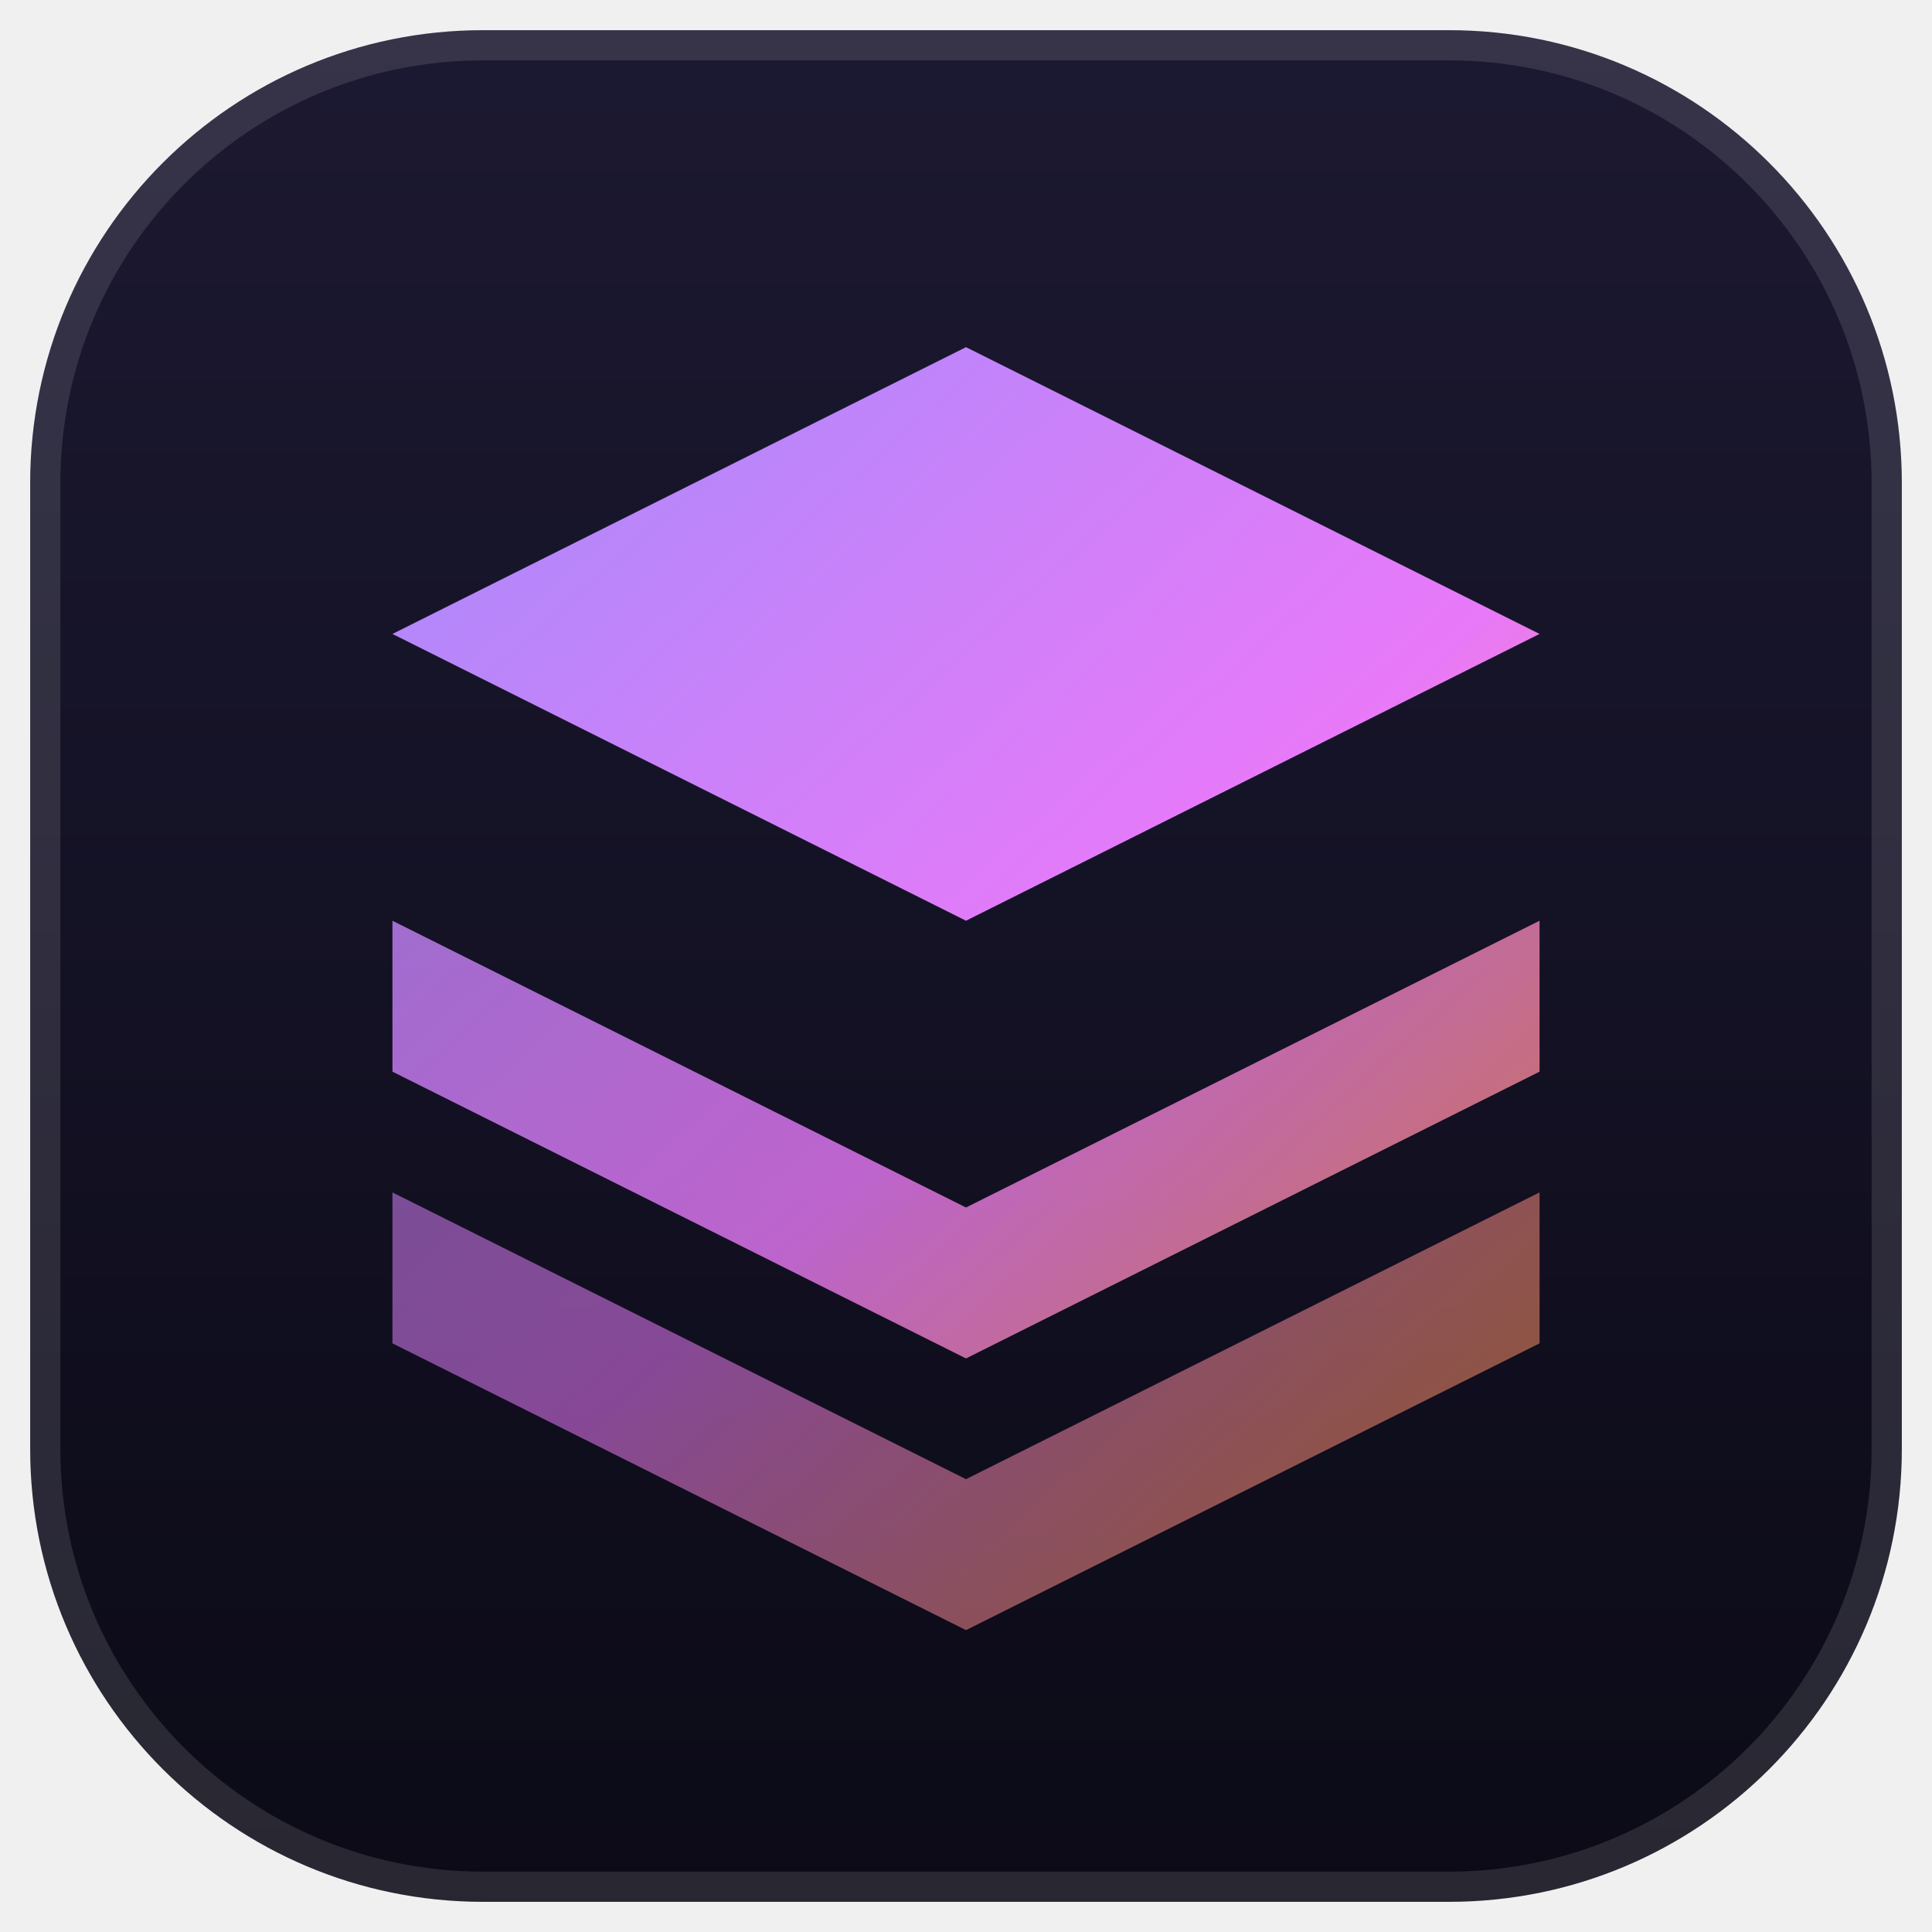
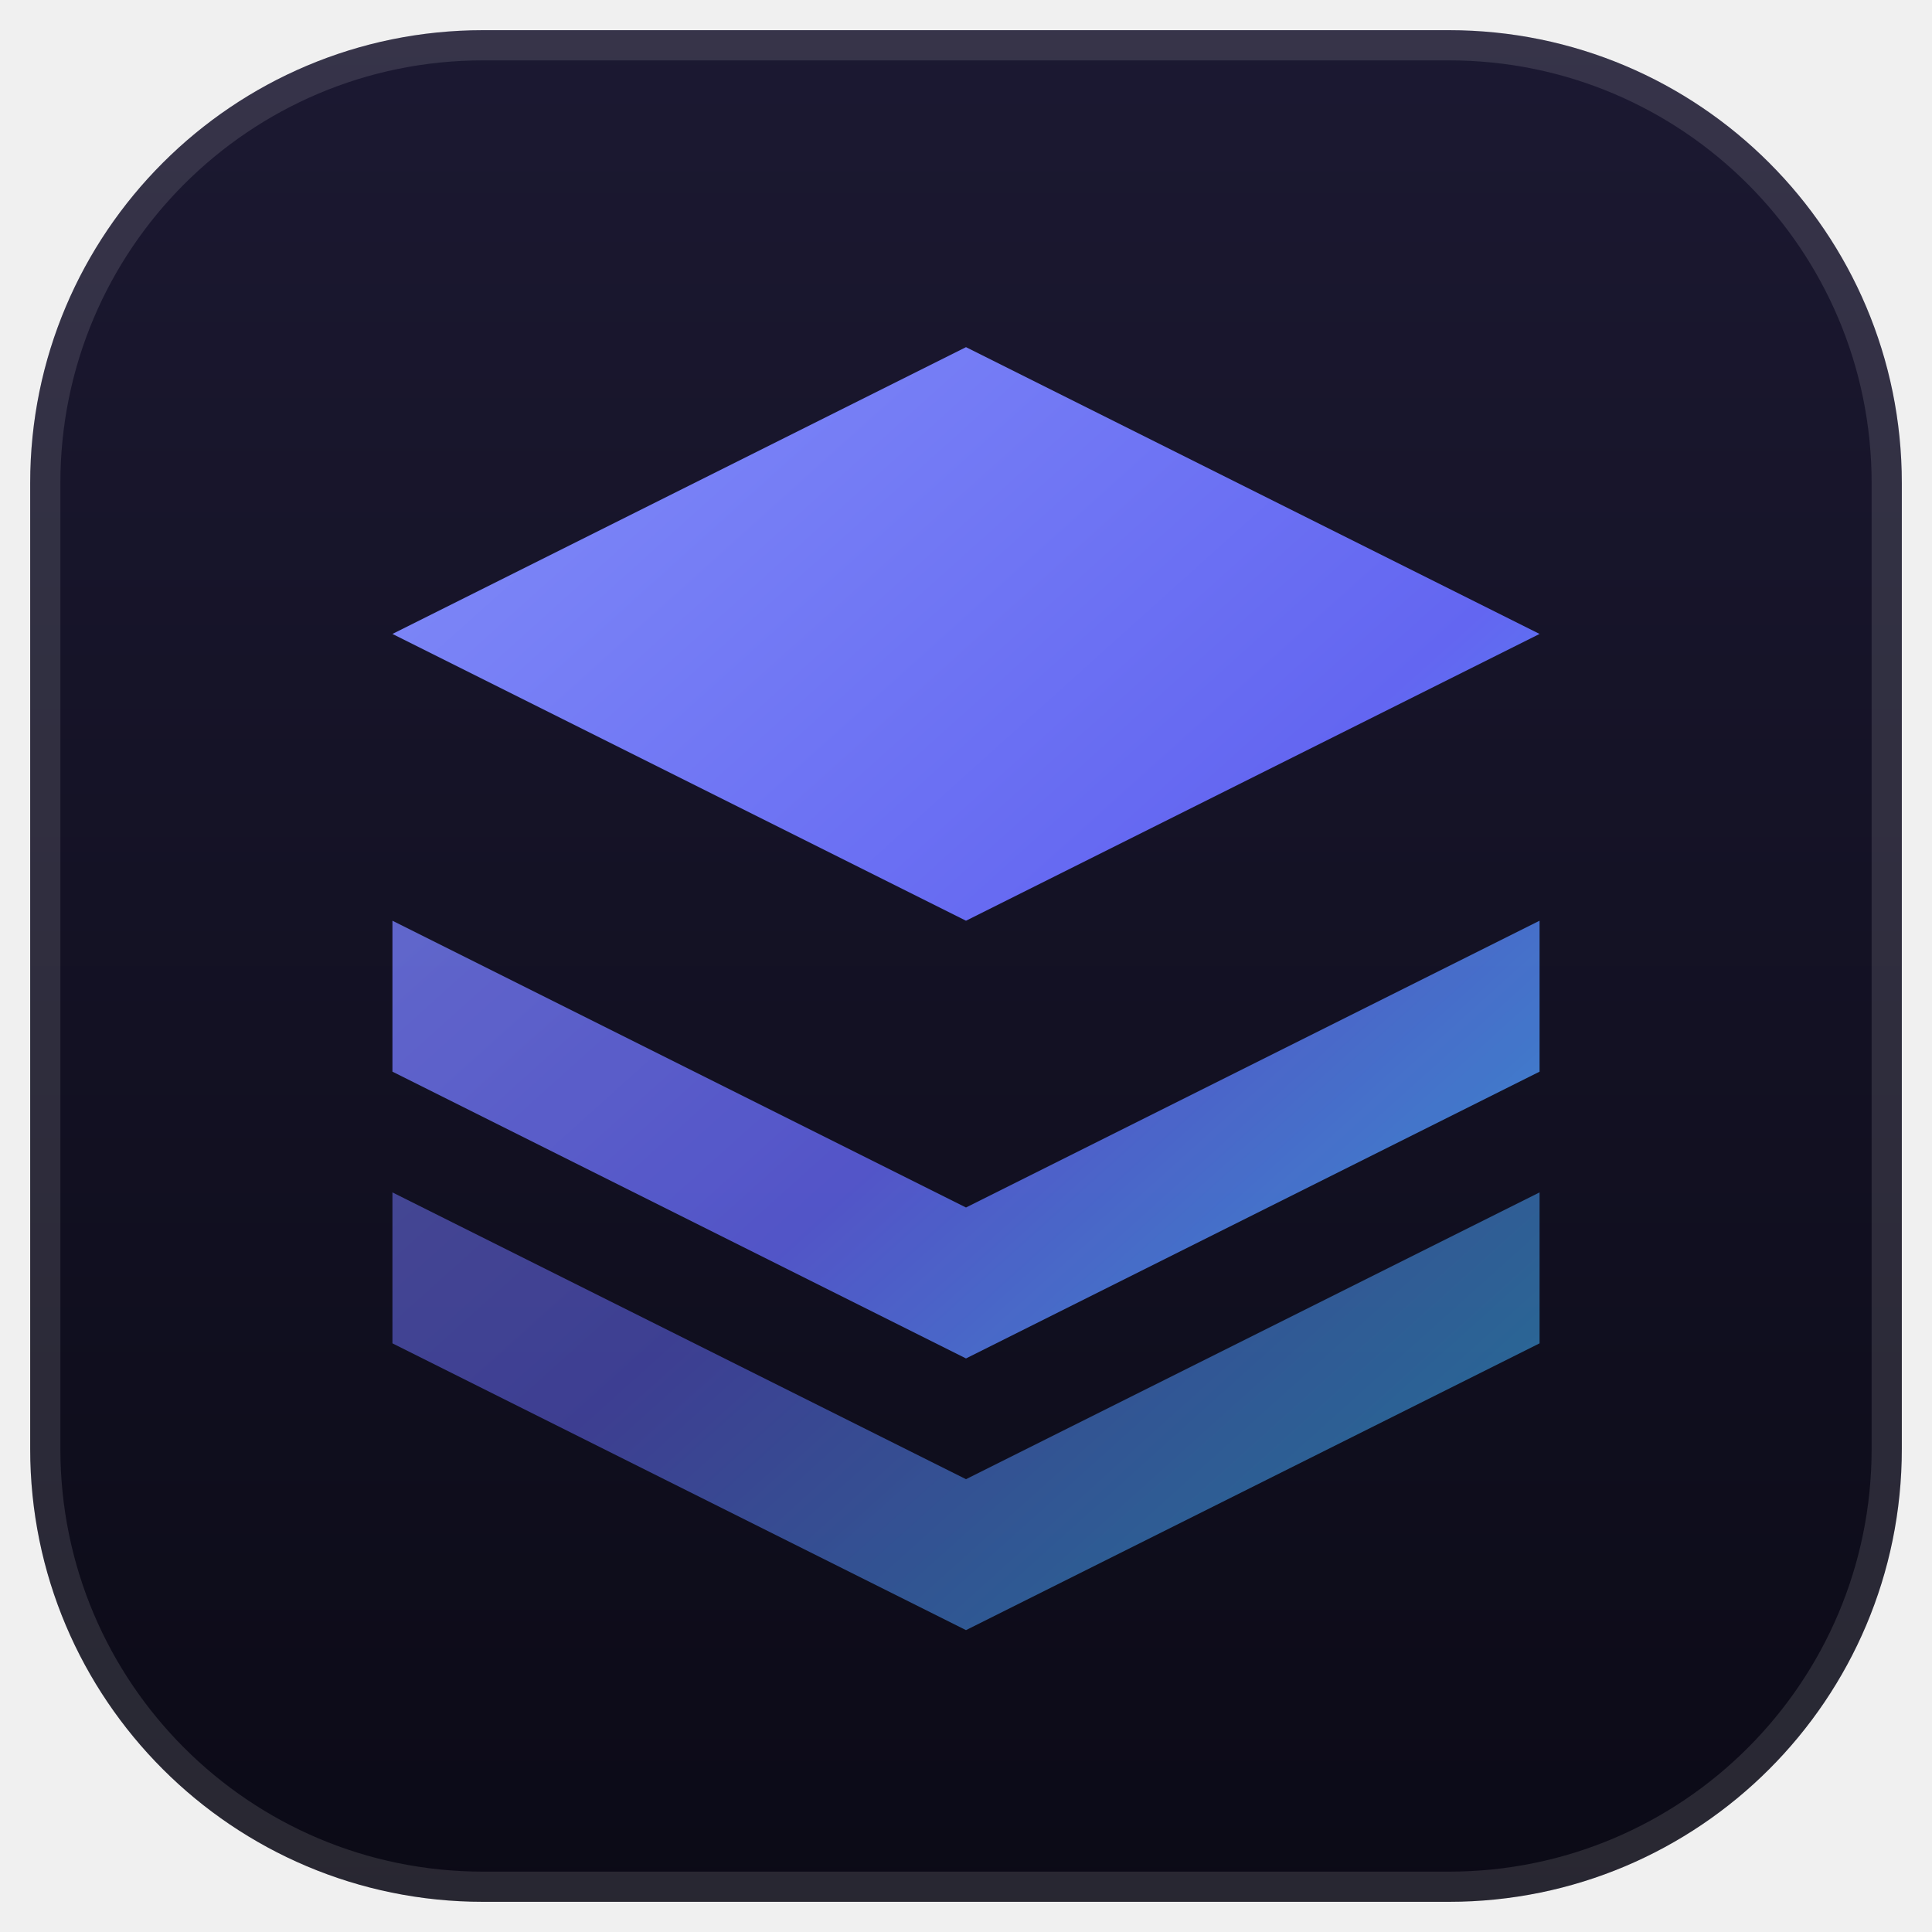
<svg xmlns="http://www.w3.org/2000/svg" width="64" height="64" viewBox="0 0 64 64" fill="none">
  <defs>
    <linearGradient id="tile" x1="32" y1="0" x2="32" y2="64" gradientUnits="userSpaceOnUse">
      <stop offset="0" stop-color="#1c1932" />
      <stop offset="1" stop-color="#0b0a16" />
    </linearGradient>
    <linearGradient id="ink" x1="14" y1="12" x2="50" y2="52" gradientUnits="userSpaceOnUse">
-       <stop offset="0" stop-color="#a78bfa" />
-       <stop offset="0.55" stop-color="#e879f9" />
-       <stop offset="1" stop-color="#fb923c" />
+       <stop offset="0" stop-color="#818cf8" />
+       <stop offset="0.55" stop-color="#6366f1" />
+       <stop offset="1" stop-color="#38bdf8" />
    </linearGradient>
  </defs>
  <rect x="1" y="1" width="62" height="62" rx="15" fill="url(#tile)" />
  <rect x="1.5" y="1.5" width="61" height="61" rx="14.5" stroke="#fff" stroke-opacity="0.12" />
  <path d="M13 39.5 32 49l19-9.5v5L32 54l-19-9.5z" fill="url(#ink)" opacity="0.55" />
  <path d="M13 30.5 32 40l19-9.5v5L32 45l-19-9.5z" fill="url(#ink)" opacity="0.8" />
  <path d="M32 11.5 51 21 32 30.5 13 21z" fill="url(#ink)" />
</svg>
